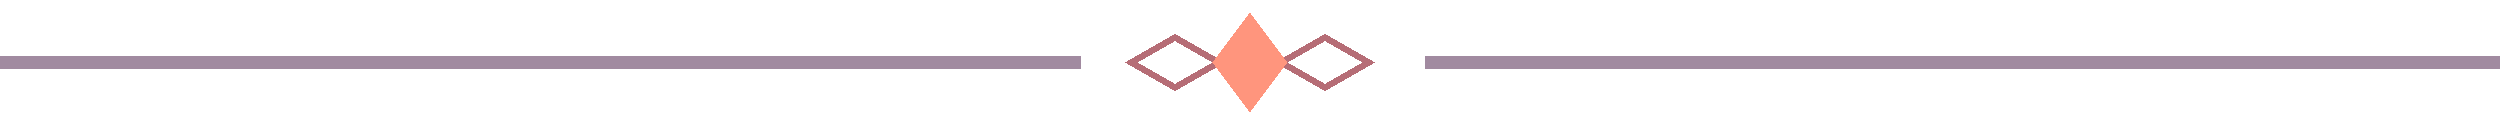
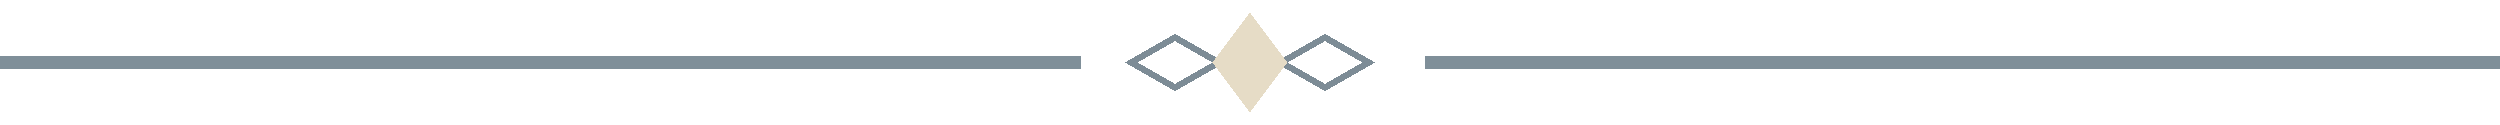
<svg xmlns="http://www.w3.org/2000/svg" width="400" height="20" viewBox="0 0 400 20" shape-rendering="crispEdges">
-   <path fill="#a18aa0" d="M0 9H173V11H0ZM228 9H400V11H228Z" />
-   <path fill="none" stroke="#b66d76" d="M181 10L188 6L195 10L188 14ZM205 10L212 6L219 10L212 14Z" />
-   <path fill="#ff957d" d="M200 2L206 10L200 18L194 10Z" />
+   <path fill="#7f8f99" d="M0 9H173V11H0ZM228 9H400V11H228Z" />
+   <path fill="none" stroke="#7d8c96" d="M181 10L188 6L195 10L188 14ZM205 10L212 6L219 10L212 14Z" />
+   <path fill="#e6dcc6" d="M200 2L206 10L200 18L194 10Z" />
</svg>
